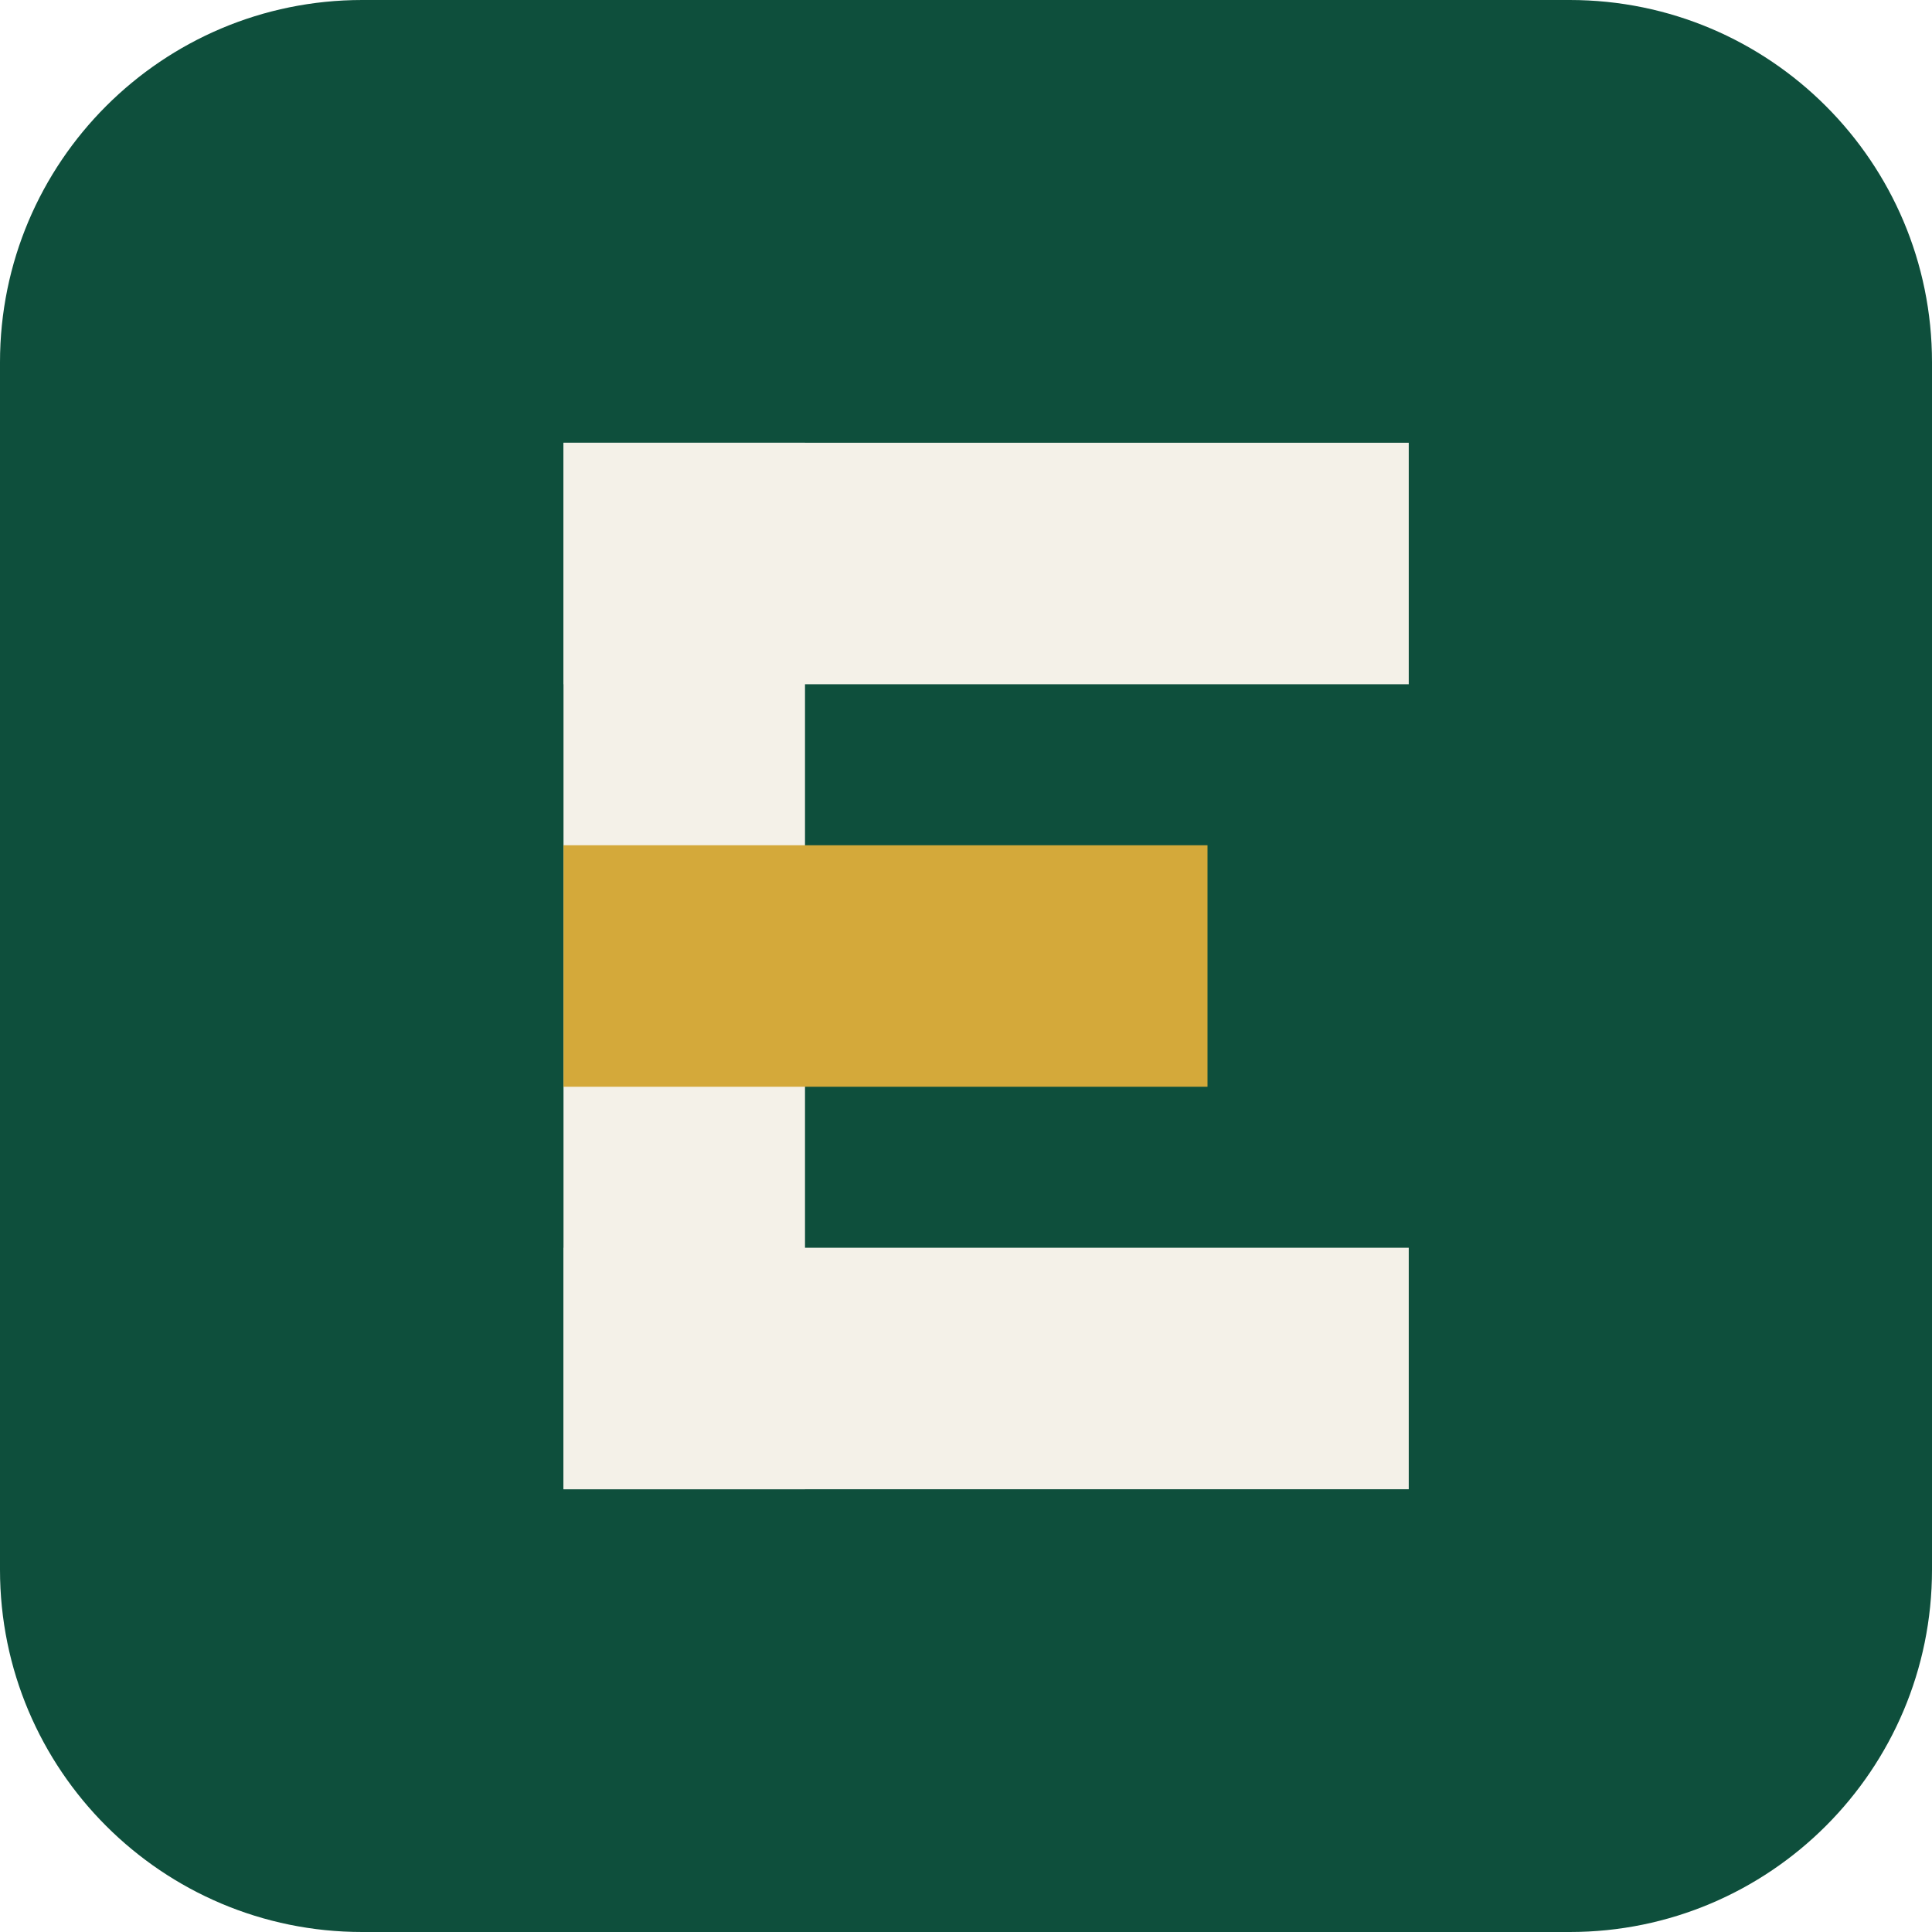
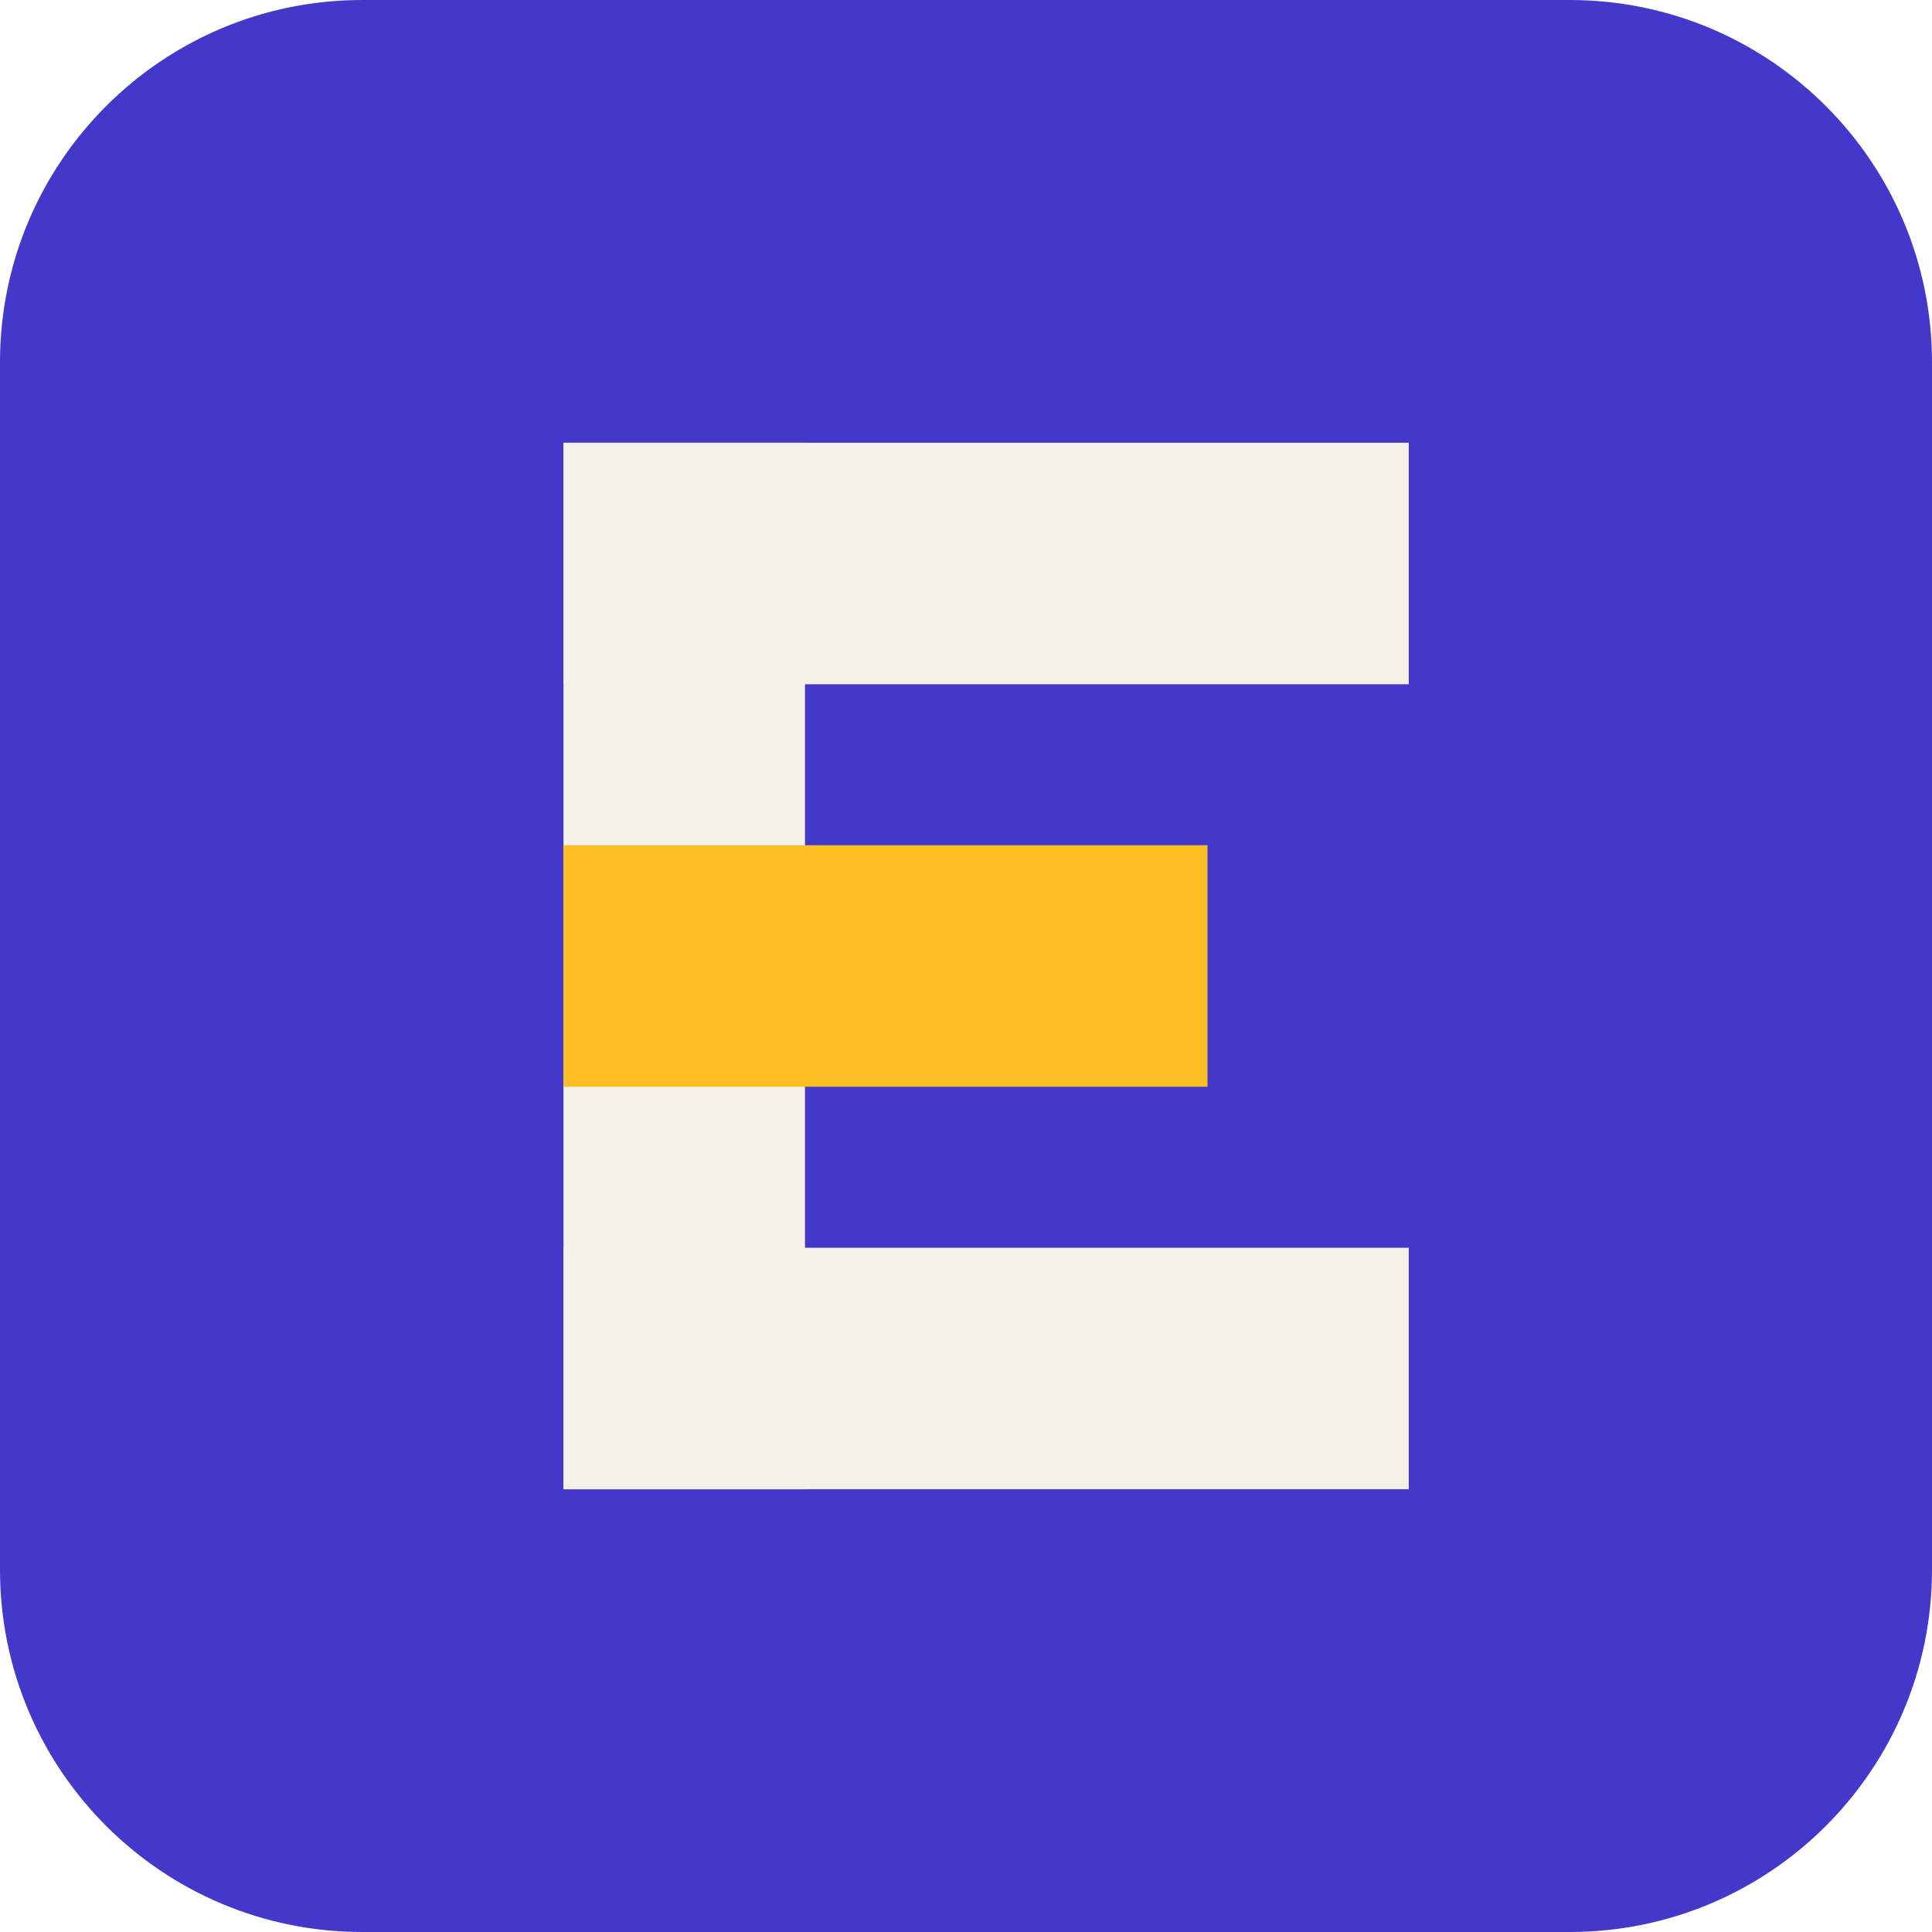
<svg xmlns="http://www.w3.org/2000/svg" viewBox="0 0 48 48">
-   <rect width="48" height="48" rx="9" fill="#0e4f3c" />
+   <rect width="48" height="48" rx="9" fill="#4338ca" />
  <rect x="14" y="11" width="6" height="26" fill="#f4f1e8" />
  <rect x="14" y="11" width="21" height="6" fill="#f4f1e8" />
-   <rect x="14" y="21" width="16" height="6" fill="#d4a93a" />
+   <rect x="14" y="21" width="16" height="6" fill="#fbbf24" />
  <rect x="14" y="31" width="21" height="6" fill="#f4f1e8" />
</svg>
